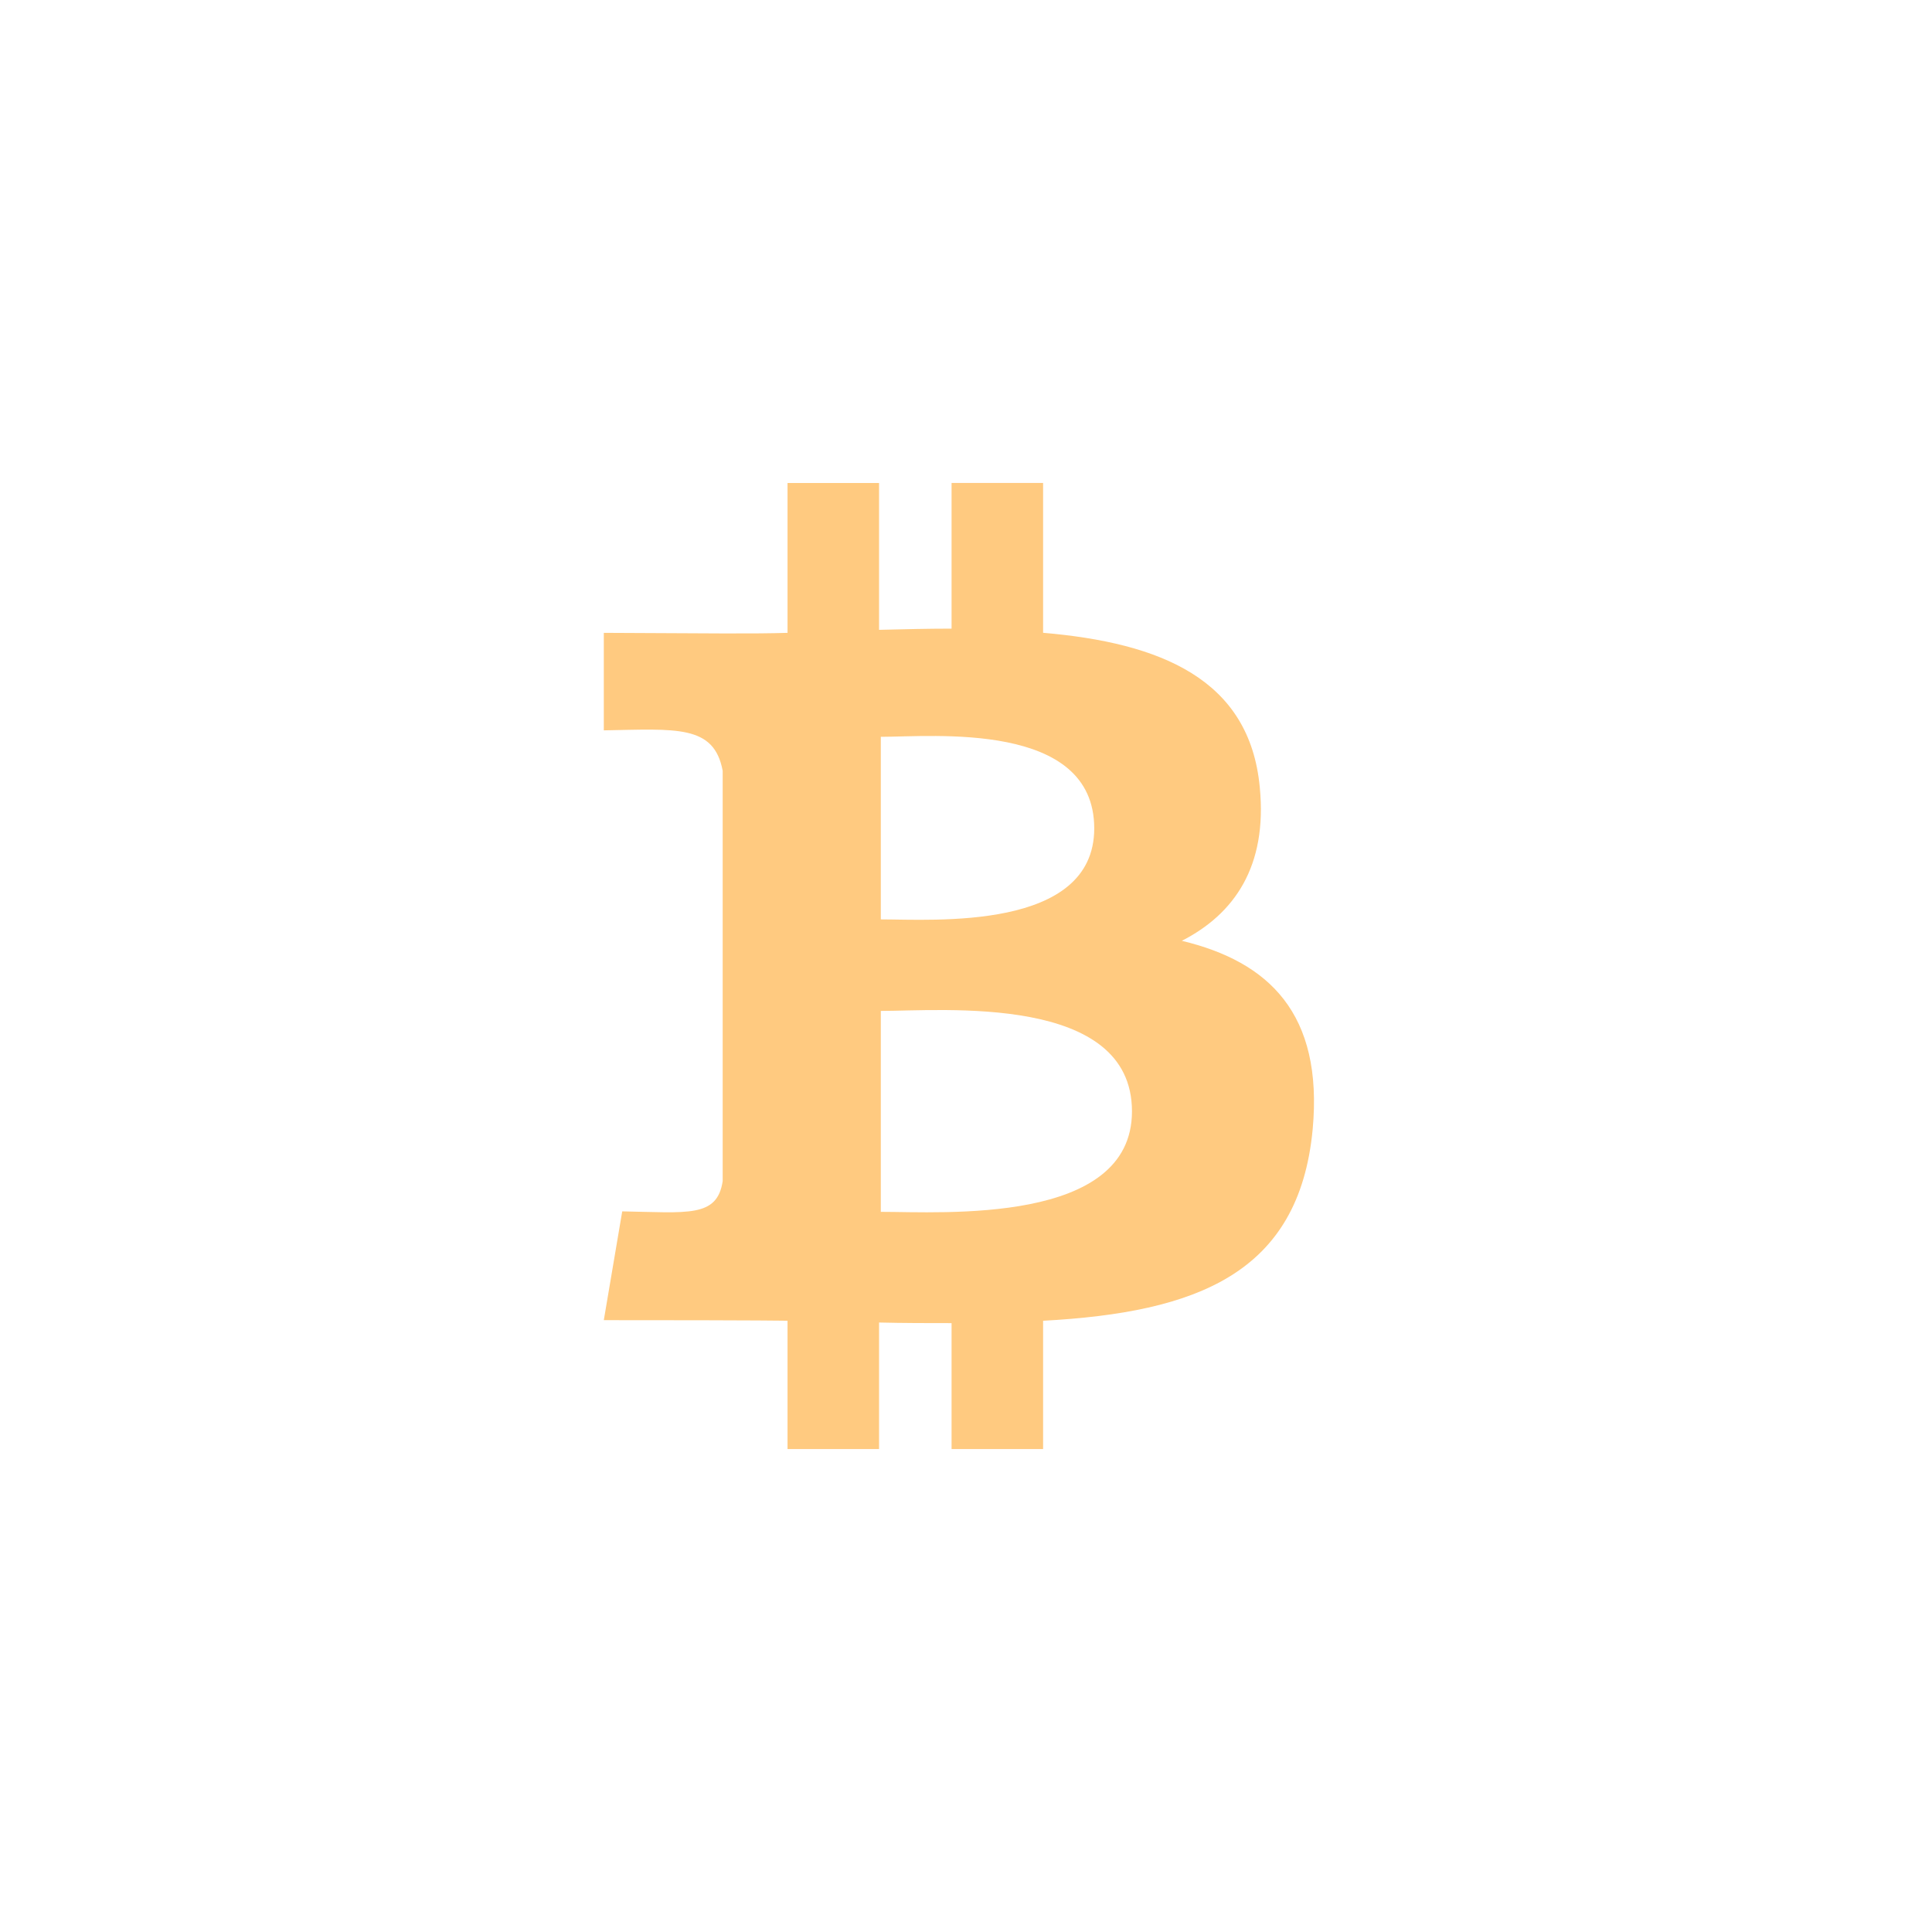
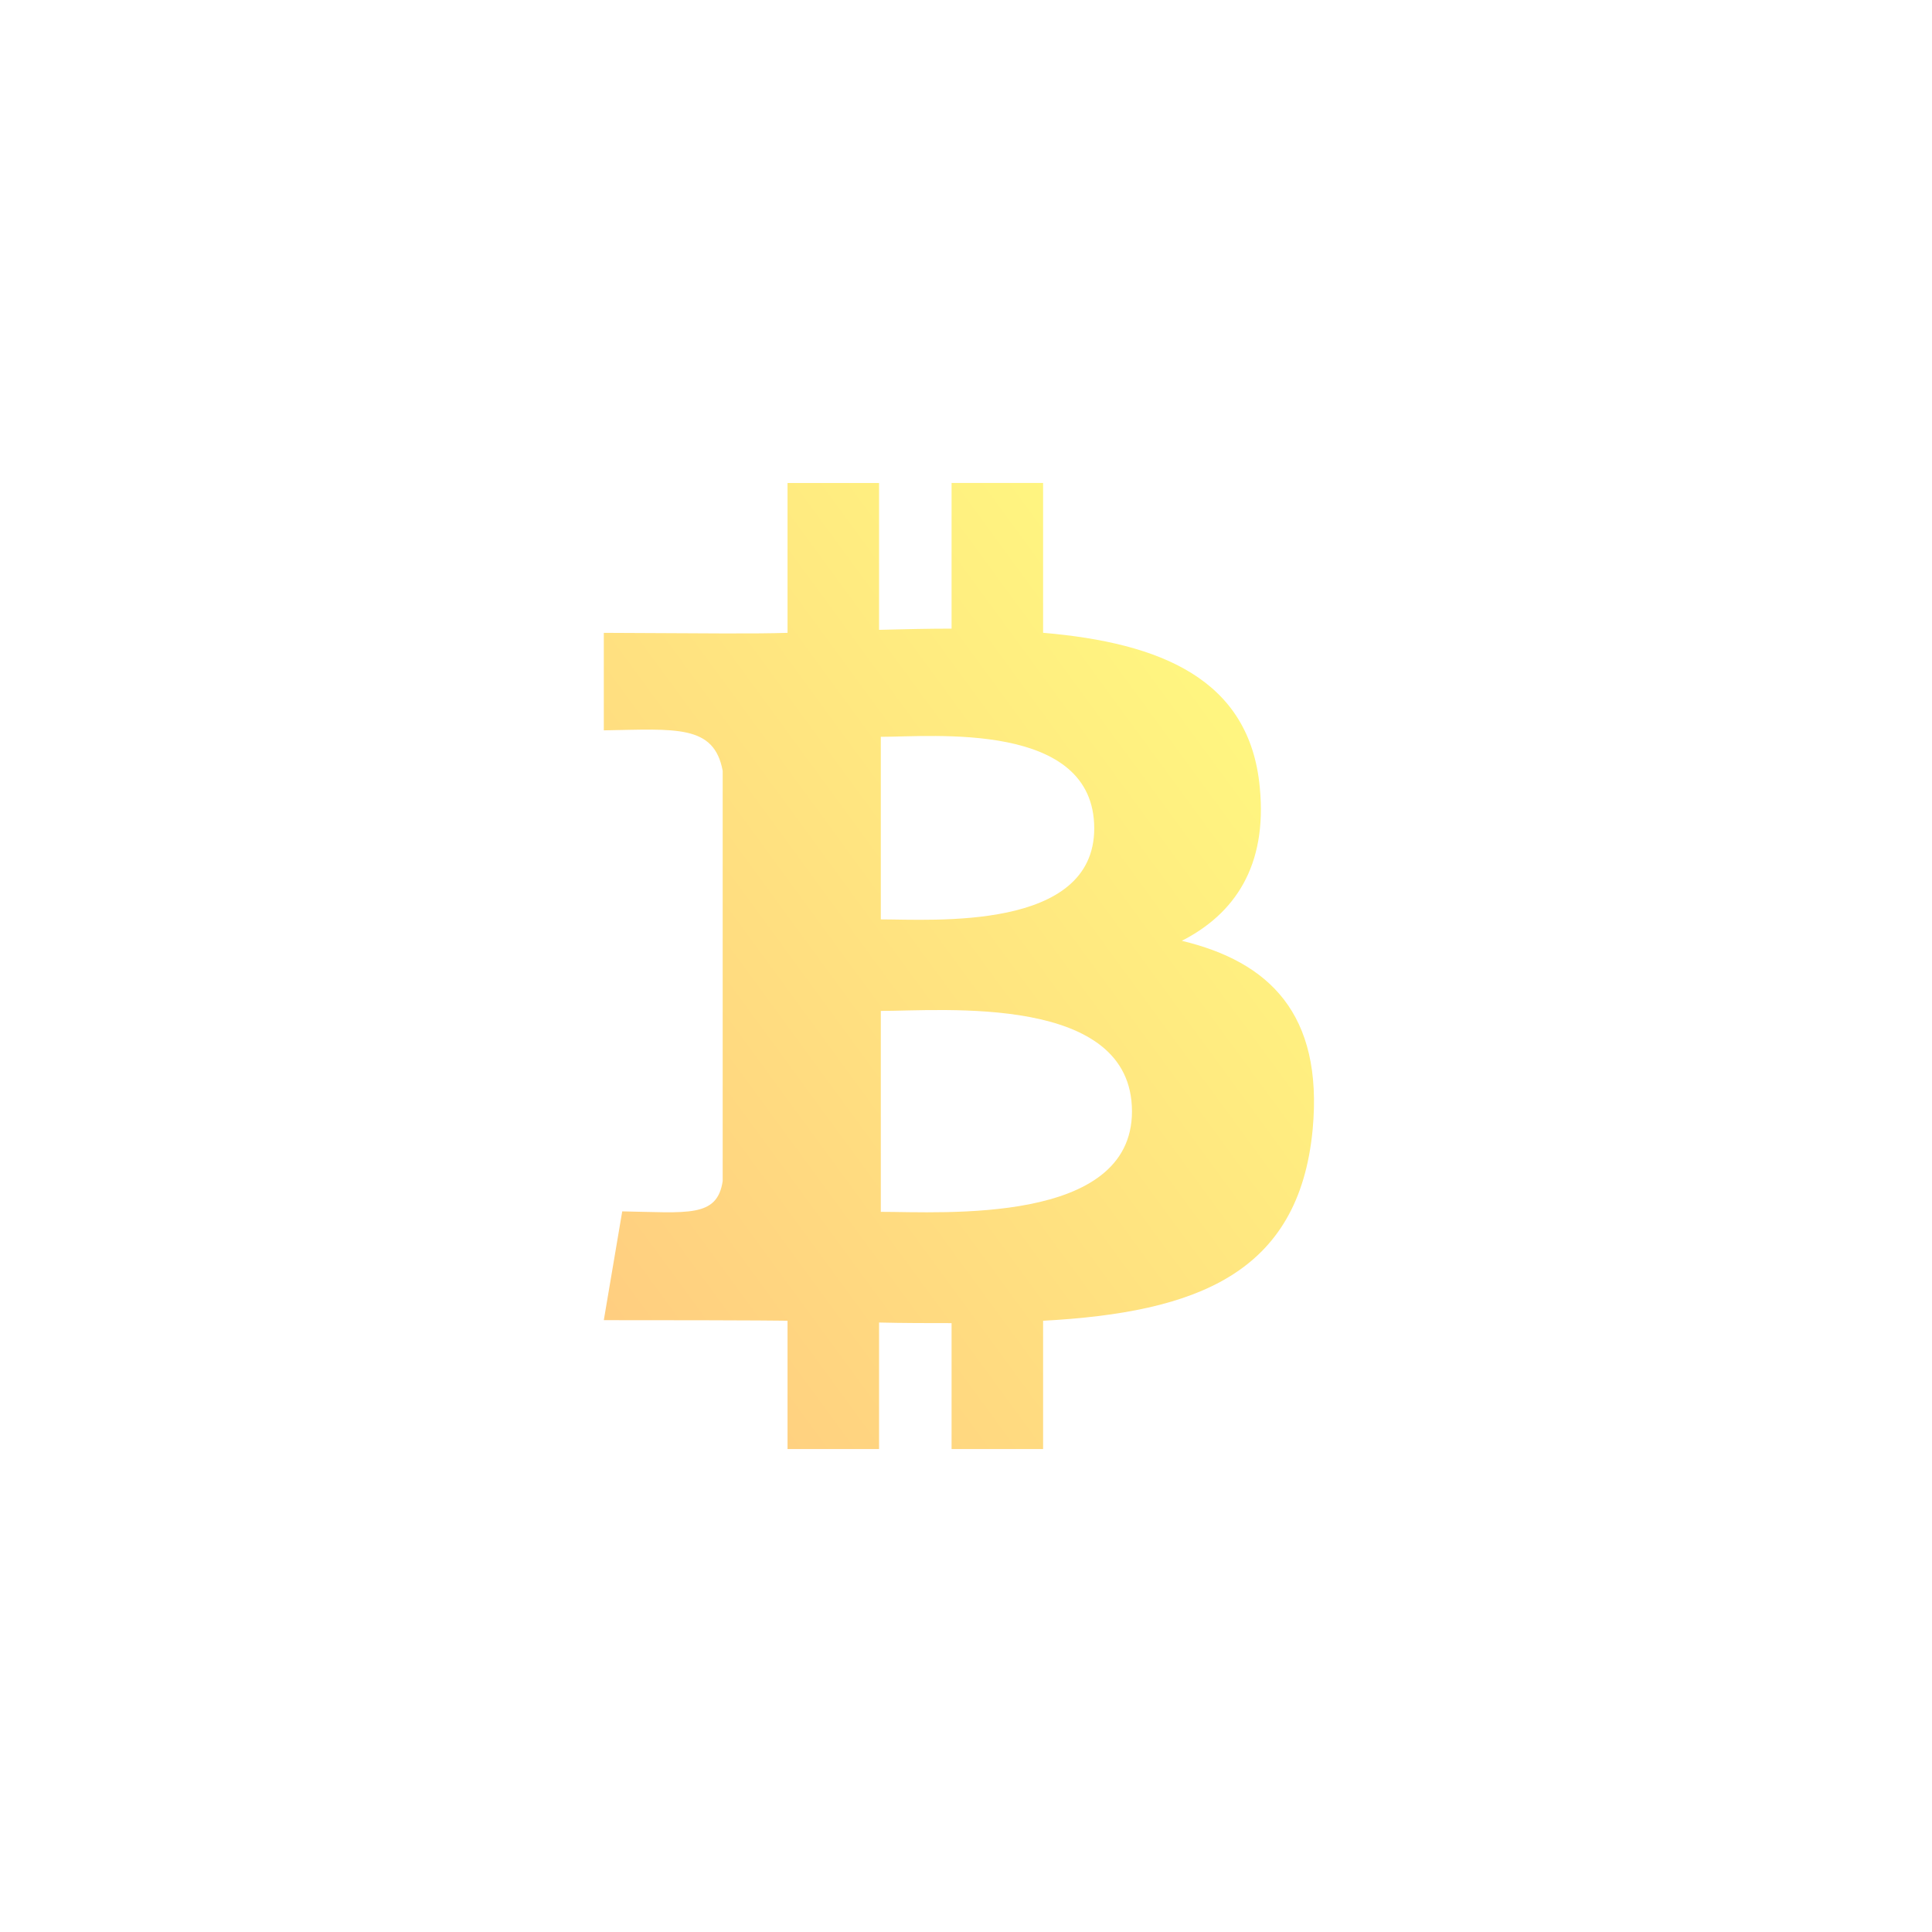
- <svg xmlns="http://www.w3.org/2000/svg" height="32" viewBox="0 0 32 32" width="32">
-   <path d="m19.576 15.582c.867-.443 1.418-1.231 1.29-2.541-.167-1.792-1.639-2.393-3.589-2.56v-2.482h-1.516v2.413c-.394 0-.798.01-1.201.02v-2.432h-1.516v2.482c-.558.017-1.207.009-3.043 0v1.615c1.197-.021 1.826-.098 1.969.67v6.795c-.091.609-.579.521-1.664.502l-.305 1.802c2.765 0 3.043.01 3.043.01v2.125h1.516v-2.096c.414.01.817.01 1.201.01v2.086h1.516v-2.125c2.541-.138 4.239-.778 4.465-3.171.177-1.92-.729-2.777-2.166-3.122zm-4.987-3.378c.857 0 3.535-.266 3.535 1.517 0 1.704-2.678 1.507-3.535 1.507zm0 7.868v-3.328c1.024 0 4.16-.286 4.16 1.664 0 1.881-3.136 1.664-4.16 1.664z" fill="#ffca80" fill-rule="evenodd" />
+ <svg xmlns="http://www.w3.org/2000/svg" viewBox="0 0 32 32">
+   <defs>
+     <linearGradient id="gradient-btc" x1="0%" y1="100%" x2="100%" y2="0%">
+       <stop offset="0%" stop-color="#ffca80" />
+       <stop offset="100%" stop-color="#ffff80" />
+     </linearGradient>
+   </defs>
+   <path d="m19.576 15.582c.867-.443 1.418-1.231 1.29-2.541-.167-1.792-1.639-2.393-3.589-2.56v-2.482h-1.516v2.413c-.394 0-.798.01-1.201.02v-2.432h-1.516v2.482c-.558.017-1.207.009-3.043 0v1.615c1.197-.021 1.826-.098 1.969.67v6.795c-.091.609-.579.521-1.664.502l-.305 1.802c2.765 0 3.043.01 3.043.01v2.125h1.516v-2.096c.414.01.817.01 1.201.01v2.086h1.516v-2.125c2.541-.138 4.239-.778 4.465-3.171.177-1.92-.729-2.777-2.166-3.122zm-4.987-3.378c.857 0 3.535-.266 3.535 1.517 0 1.704-2.678 1.507-3.535 1.507zm0 7.868v-3.328c1.024 0 4.16-.286 4.16 1.664 0 1.881-3.136 1.664-4.16 1.664z" fill="url(#gradient-btc)" fill-rule="evenodd" />
</svg>
